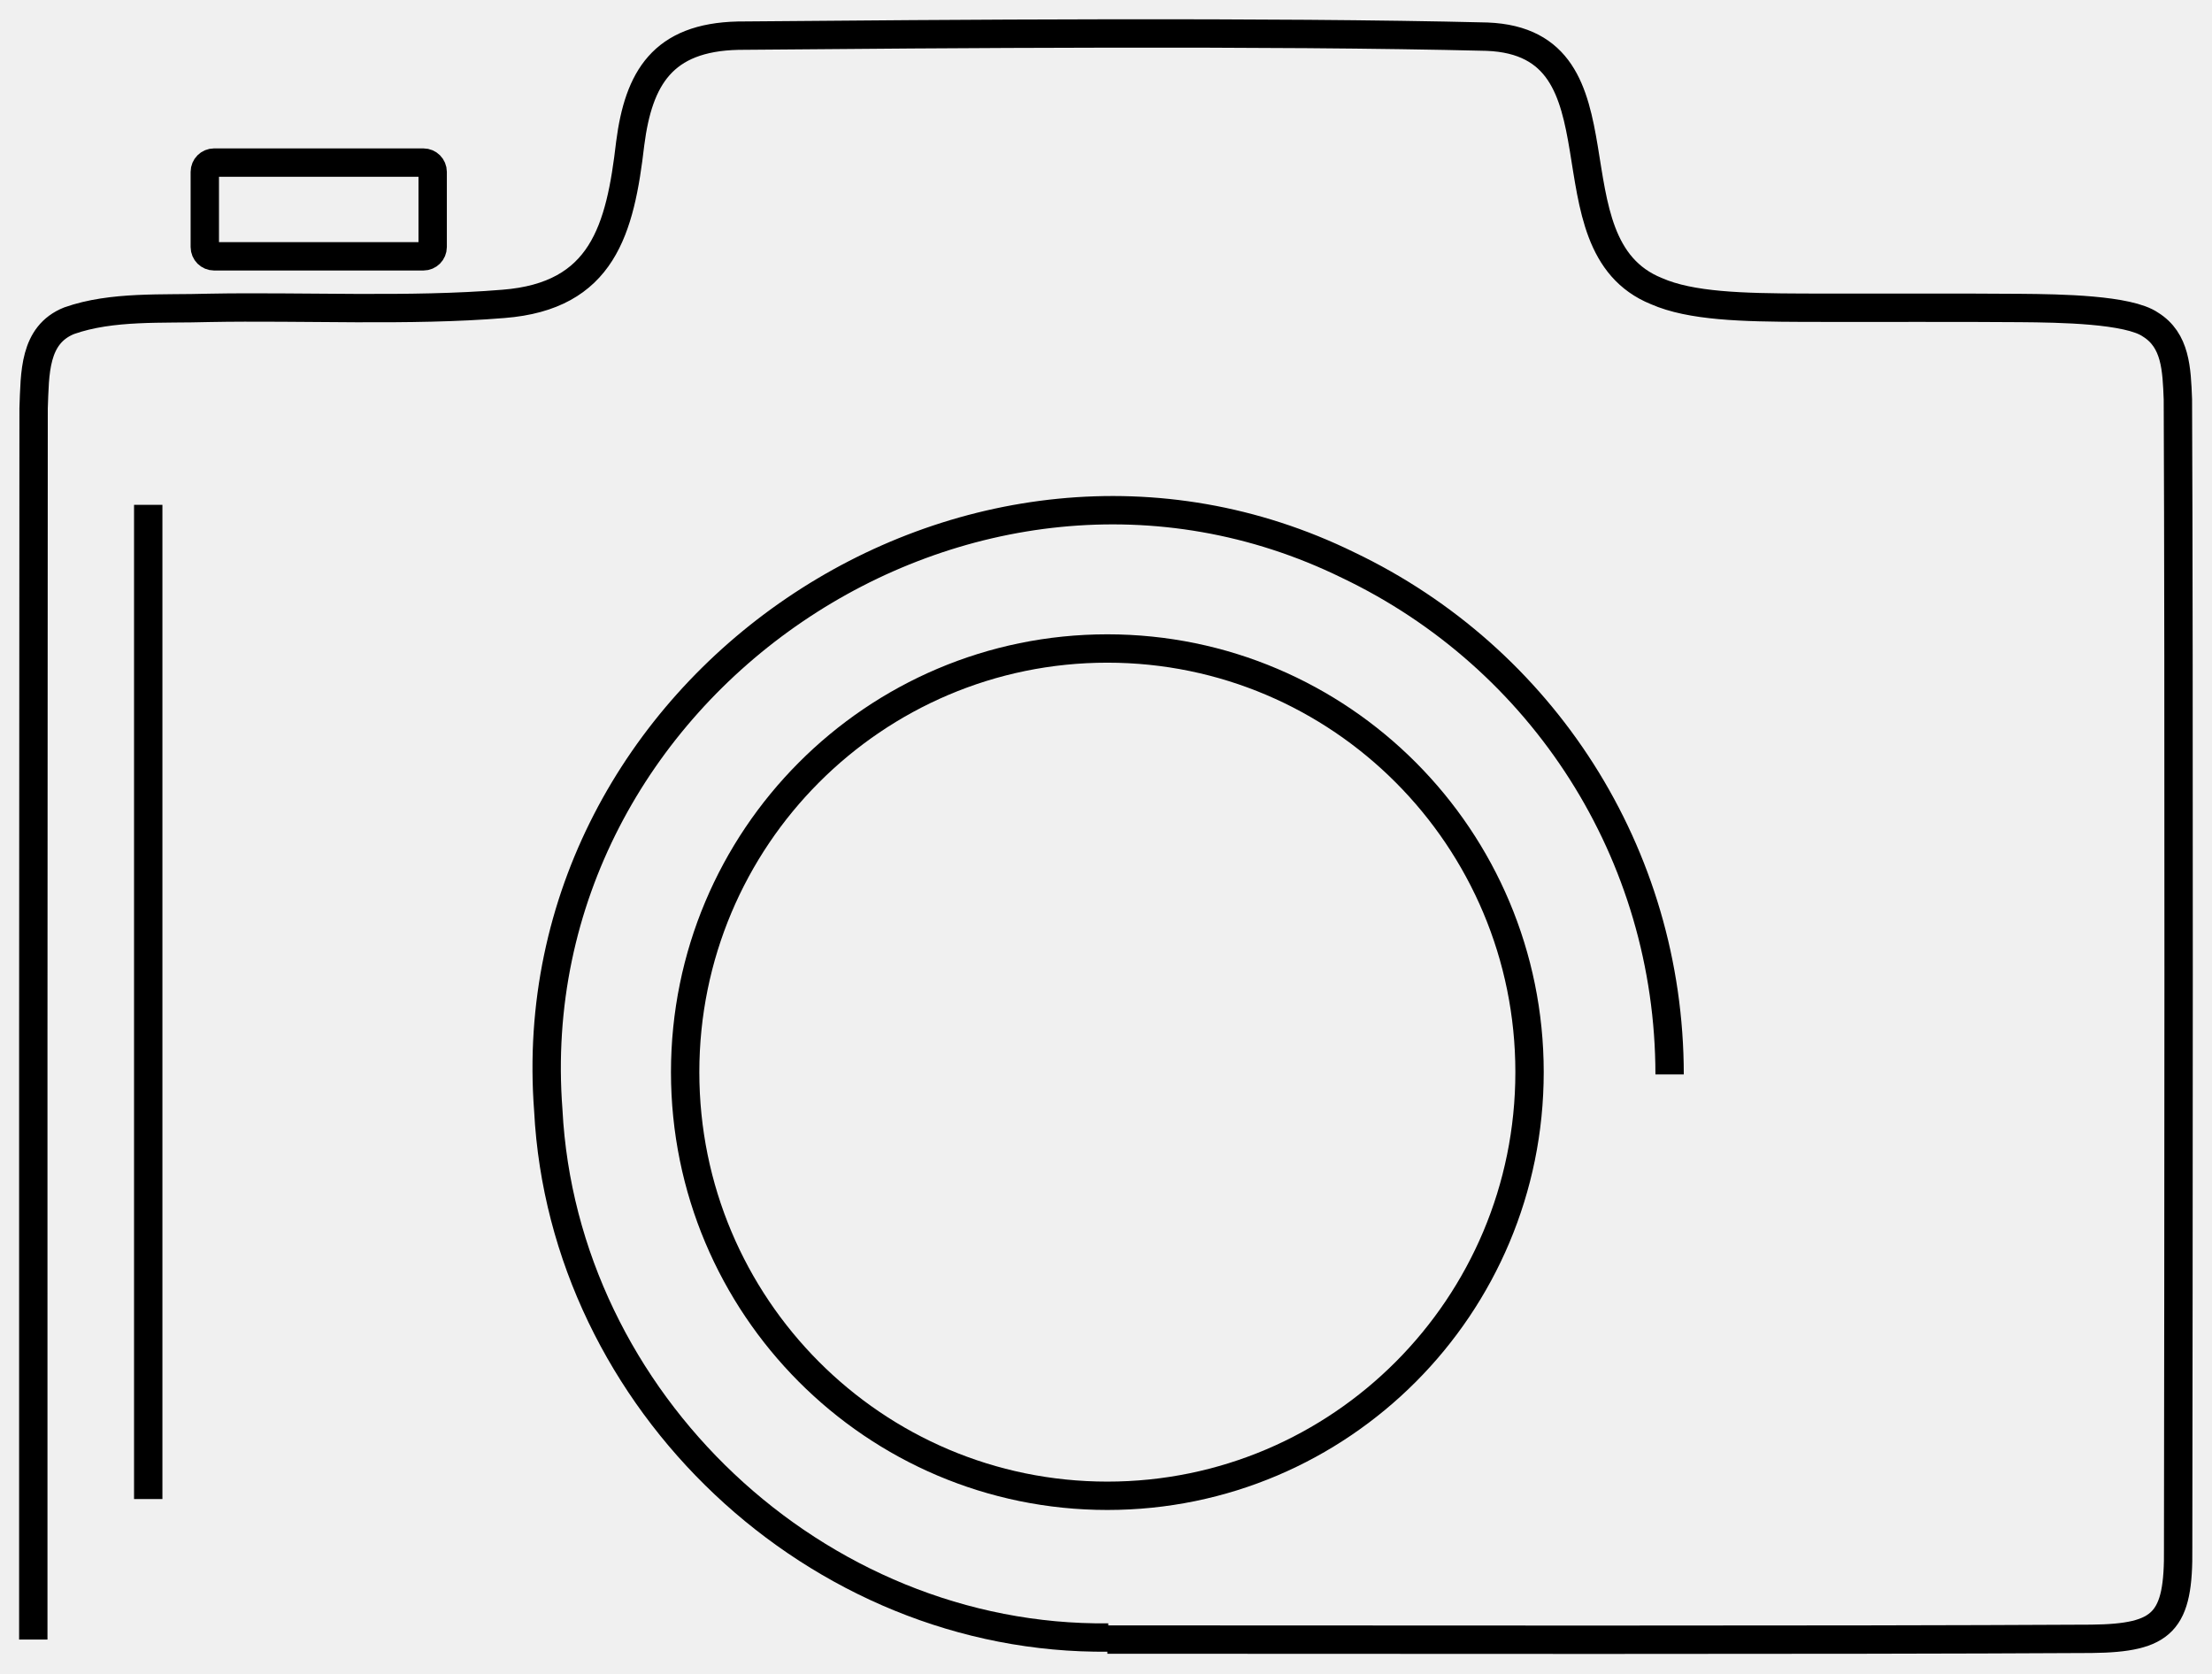
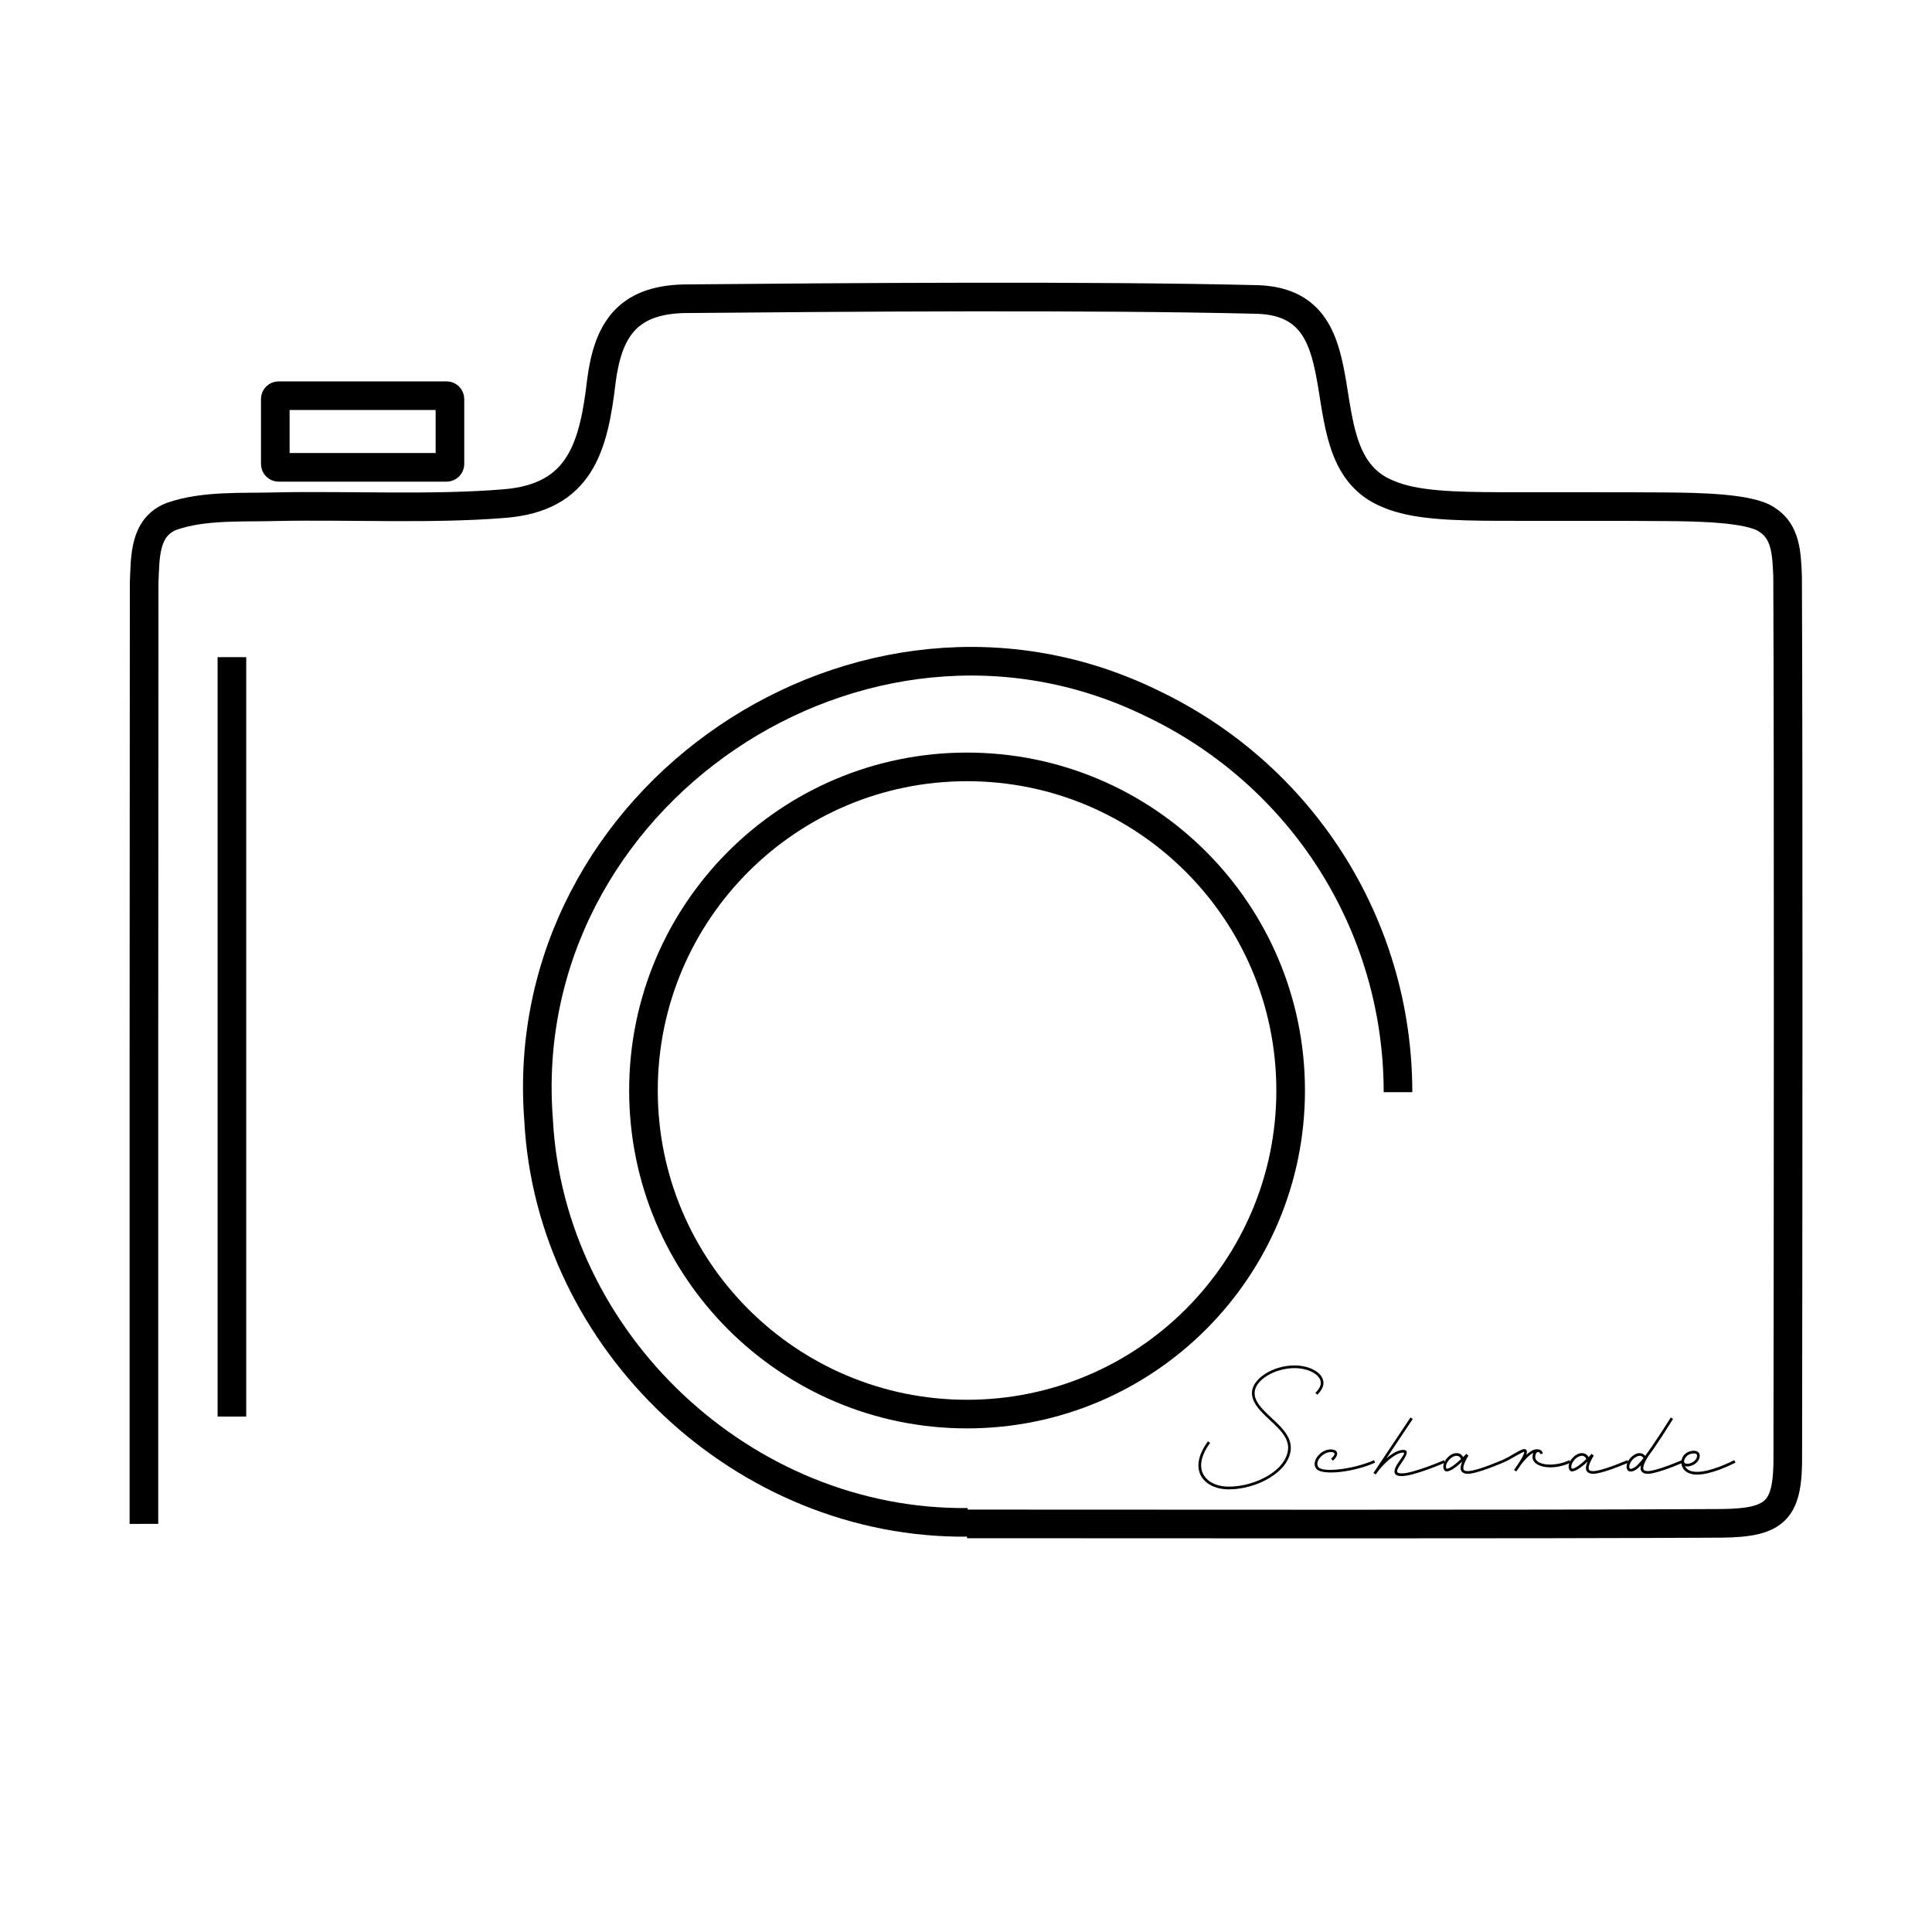
- <svg xmlns="http://www.w3.org/2000/svg" width="78" height="59" viewBox="0 0 78 59" fill="none">
-   <path d="M39.048 52.746C47.27 52.746 53.935 46.058 53.935 37.807C53.935 29.557 47.27 22.868 39.048 22.868C30.826 22.868 24.16 29.557 24.16 37.807C24.16 46.058 30.826 52.746 39.048 52.746Z" stroke="black" />
-   <path d="M39.048 57.816C48.352 57.816 64.436 57.843 73.751 57.79C76.283 57.761 76.836 57.203 76.806 54.586C76.82 45.15 76.84 23.609 76.797 14.081C76.755 13.012 76.72 11.998 75.831 11.446C75.056 10.909 72.638 10.872 71.236 10.861C69.036 10.842 66.114 10.858 63.604 10.851C61.434 10.844 59.62 10.798 58.41 10.266C54.339 8.62 57.641 1.493 52.435 1.293C44.758 1.104 33.334 1.193 26.025 1.258C23.366 1.318 22.52 2.757 22.223 5.054C21.869 8.096 21.254 10.443 17.747 10.716C14.472 10.987 10.643 10.794 7.374 10.856C5.741 10.907 3.947 10.777 2.439 11.309C1.19 11.81 1.234 13.162 1.185 14.398C1.176 25.613 1.169 47.075 1.174 57.816" stroke="black" />
-   <path d="M39.085 57.744C28.792 57.86 19.864 49.415 19.334 39.15C18.197 24.256 34.224 13.405 47.538 19.927C54.393 23.199 58.87 30.098 58.874 37.887" stroke="black" />
-   <path d="M14.93 5.733H7.55C7.369 5.733 7.222 5.88 7.222 6.061V8.711C7.222 8.892 7.369 9.039 7.55 9.039H14.93C15.11 9.039 15.257 8.892 15.257 8.711V6.061C15.257 5.88 15.11 5.733 14.93 5.733Z" stroke="black" />
-   <path d="M5.227 17.802V52.861" stroke="black" />
+ <svg xmlns="http://www.w3.org/2000/svg" id="_レイヤー_2" data-name="レイヤー 2" viewBox="0 0 1080 1080">
+   <defs>
+     <style>
+       .cls-1 {
+         fill: #fff;
+       }
+ 
+       .cls-2 {
+         fill: none;
+         stroke: #000;
+         stroke-width: 16px;
+       }
+     </style>
+   </defs>
+   <g id="_レイヤー_6" data-name="レイヤー 6">
+     <rect class="cls-1" width="1080" height="1080" />
+     <g>
+       <g>
+         <path d="M676.47,806.57c-3.36,4.57-5.03,8.85-5.03,12.61,0,7,6.31,11.86,15.51,11.86,7.58,0,15.97-2.43,22.39-6.42,6.19-3.82,9.95-8.74,10.65-14,.98-7.52-6.31-13.08-12.5-19.04-4.11-3.99-7.81-8.22-7.64-13.19.23-7.81,11.86-15.1,23.78-15.1,8.91,0,16.2,4.34,16.2,9.78,0,2.14-1.22,4.4-3.47,6.6l-1.04-1.1c2.03-1.91,3.01-3.76,3.01-5.5,0-4.51-6.71-8.28-14.7-8.28-11.11,0-22.1,6.71-22.28,13.66-.17,4.4,3.12,8.1,7.17,12.04,6.13,5.9,14.06,11.98,12.96,20.37-.75,5.67-4.8,10.99-11.4,15.04-6.6,4.17-15.28,6.66-23.15,6.66-10.01,0-17.01-5.44-17.01-13.37,0-4.05,1.8-8.68,5.32-13.48l1.21.87Z" />
+         <path d="M744.1,815.42c2.66-2.37,2.49-3.7-.23-3.7-4.57,0-9.2,5.61-6.83,8.45,2.66,3.18,20.02,1.04,31.07-3.93l.58,1.39c-11.98,5.38-29.57,7.35-32.81,3.47-3.24-3.82,2.08-10.88,7.99-10.88,4.23,0,4.86,3.12,1.22,6.31l-.98-1.1Z" />
+         <path d="M807.86,817.62s-17.36,7.52-24.3,7.52c-4.69,0-5.32-2.6-1.74-7.81,3.18-4.34,3.65-5.32,2.49-5.32-3.7,0-10.18,5.03-14.87,11.63l-.35.52-.06.06-1.27-.81.35-.52,20.37-30.49,1.27.81-14.7,21.99c3.36-2.89,6.77-4.69,9.26-4.69,3.47,0,2.32,2.78-1.21,7.75-2.95,4.16-2.78,5.38.46,5.38,6.6,0,23.72-7.41,23.72-7.41l.58,1.39Z" />
+         <path d="M840.26,817.62c-6.6,2.78-15.79,6.25-19.73,6.25-2.55,0-4.05-1.16-4.05-3.18,0-1.1.41-2.43.93-3.65-2.72,2.55-6.42,5.5-8.74,5.5-1.16,0-1.85-1.27-1.85-2.72,0-3.47,3.88-7.52,7.35-7.52,1.68,0,3.12.87,3.7,2.26l1.85-1.85.7.69.46.29c-.64.98-2.89,4.8-2.89,7,0,1.16.75,1.68,2.55,1.68,2.89,0,9.95-2.26,19.15-6.13l.58,1.39ZM808.66,821.03c1.91,0,5.38-2.89,7.99-5.32-.17-1.1-1.22-1.91-2.49-1.91-2.6,0-5.84,3.41-5.84,6.02,0,.64.23,1.22.35,1.22Z" />
+         <path d="M877.98,817.62c-9.55,4.63-21.29,2.89-21.29-3.18,0-.87.17-1.62.46-2.25-2.55,1.16-5.21,4.34-7.12,6.83-.81,1.33-1.62,2.43-2.08,3.01l-.29.52h-.06l-1.27-.81c.06-.06.29-.46.69-.98.35-.52.75-1.16,1.27-1.85,1.68-2.43,3.76-5.78,3.76-7.29v-.06c-.52.06-1.68.58-4.8,2.37-1.97,1.16-4.4,2.55-7,3.7l-.58-1.39c2.49-1.1,4.86-2.49,6.83-3.65,3.47-1.97,4.69-2.55,5.61-2.55s1.45.64,1.45,1.56c0,.46-.12.98-.35,1.62,1.91-1.74,3.99-3.07,5.9-3.07s3.3.87,3.3,2.55h-1.5c0-.64-.46-.98-1.39-1.04-.87.52-1.33,1.45-1.33,2.78,0,4.69,10.76,5.85,19.09,1.8l.7,1.39Z" />
+         <path d="M910.32,817.62c-6.6,2.78-15.79,6.25-19.73,6.25-2.55,0-4.05-1.16-4.05-3.18,0-1.1.41-2.43.93-3.65-2.72,2.55-6.42,5.5-8.74,5.5-1.16,0-1.85-1.27-1.85-2.72,0-3.47,3.88-7.52,7.35-7.52,1.68,0,3.13.87,3.7,2.26l1.85-1.85.7.69.46.29c-.64.98-2.89,4.8-2.89,7,0,1.16.75,1.68,2.55,1.68,2.89,0,9.95-2.26,19.15-6.13l.58,1.39ZM878.72,821.03c1.91,0,5.38-2.89,7.99-5.32-.17-1.1-1.21-1.91-2.49-1.91-2.6,0-5.84,3.41-5.84,6.02,0,.64.23,1.22.35,1.22Z" />
+         <path d="M940.86,817.62c-6.6,2.78-15.79,6.25-19.73,6.25-2.55,0-4.05-1.16-4.05-3.18,0-.52.06-1.04.23-1.56-1.04,1.1-1.91,1.85-2.72,2.37-1.1.75-2.08,1.1-3.01,1.1-1.45,0-2.32-1.04-2.32-2.78,0-3.47,3.88-7.52,7.35-7.52,1.22,0,2.26.58,3.07,1.56,2.14-2.89,4.8-6.77,8.1-11.81,1.85-2.78,3.88-5.96,6.19-9.66l1.27.81c-2.32,3.64-4.34,6.89-6.19,9.72-3.01,4.63-5.5,8.22-7.58,11.05-.64.98-2.89,4.51-2.89,6.71,0,1.16.75,1.68,2.55,1.68,2.89,0,9.95-2.26,19.15-6.13l.58,1.39ZM918.7,815.07c-.58-.87-1.21-1.27-2.08-1.27-2.6,0-5.84,3.41-5.84,6.02,0,.93.29,1.27.81,1.27.58,0,1.33-.29,2.2-.81,1.21-.81,2.83-2.49,4.92-5.21Z" />
+         <path d="M970.14,817.62c-6.88,3.47-17.65,7.81-24.3,6.42-4.28-.87-6.13-3.99-5.96-7v-.11c.29-3.07,2.78-5.96,7.23-5.96,1.73,0,3.07,1.16,3.07,2.72,0,4.23-5.32,6.77-8.27,5.9.69,1.39,2.08,2.55,4.22,2.95,6.19,1.27,16.49-2.84,23.38-6.31l.64,1.39ZM941.38,817.04c.17,2.66,7.29.75,7.29-3.36,0-.69-.64-1.21-1.56-1.21-3.53,0-5.5,2.2-5.73,4.57Z" />
+       </g>
+       <g>
+         <circle class="cls-2" cx="540.59" cy="609.59" r="180.89" />
+         <path class="cls-2" d="M540.59,851.87c113.05,0,308.48.33,421.66-.31,30.78-.35,37.49-7.1,37.13-38.81.18-114.24.41-375.09-.1-490.45-.52-12.94-.94-25.24-11.75-31.92-9.41-6.5-38.8-6.95-55.83-7.09-26.72-.23-62.23-.05-92.73-.14-26.35-.1-48.41-.63-63.1-7.08-49.47-19.93-9.35-106.23-72.6-108.65-93.28-2.3-232.08-1.22-320.88-.42-32.31.73-42.57,18.15-46.21,45.96-4.3,36.82-11.78,65.25-54.37,68.56-39.81,3.27-86.33.94-126.04,1.7-19.85.62-41.64-.97-59.96,5.47-15.18,6.07-14.64,22.44-15.23,37.41-.11,135.81-.19,395.68-.13,525.76" />
+         <path class="cls-2" d="M541.03,851c-125.05,1.41-233.54-100.86-239.97-225.15-13.81-180.36,180.92-311.76,342.7-232.77,83.29,39.6,137.69,123.15,137.73,217.46" />
+         <rect class="cls-2" x="153.89" y="221.2" width="97.63" height="40.04" rx="1.86" ry="1.86" />
+         <line class="cls-2" x1="129.64" y1="367.35" x2="129.64" y2="791.88" />
+       </g>
+     </g>
+   </g>
</svg>
